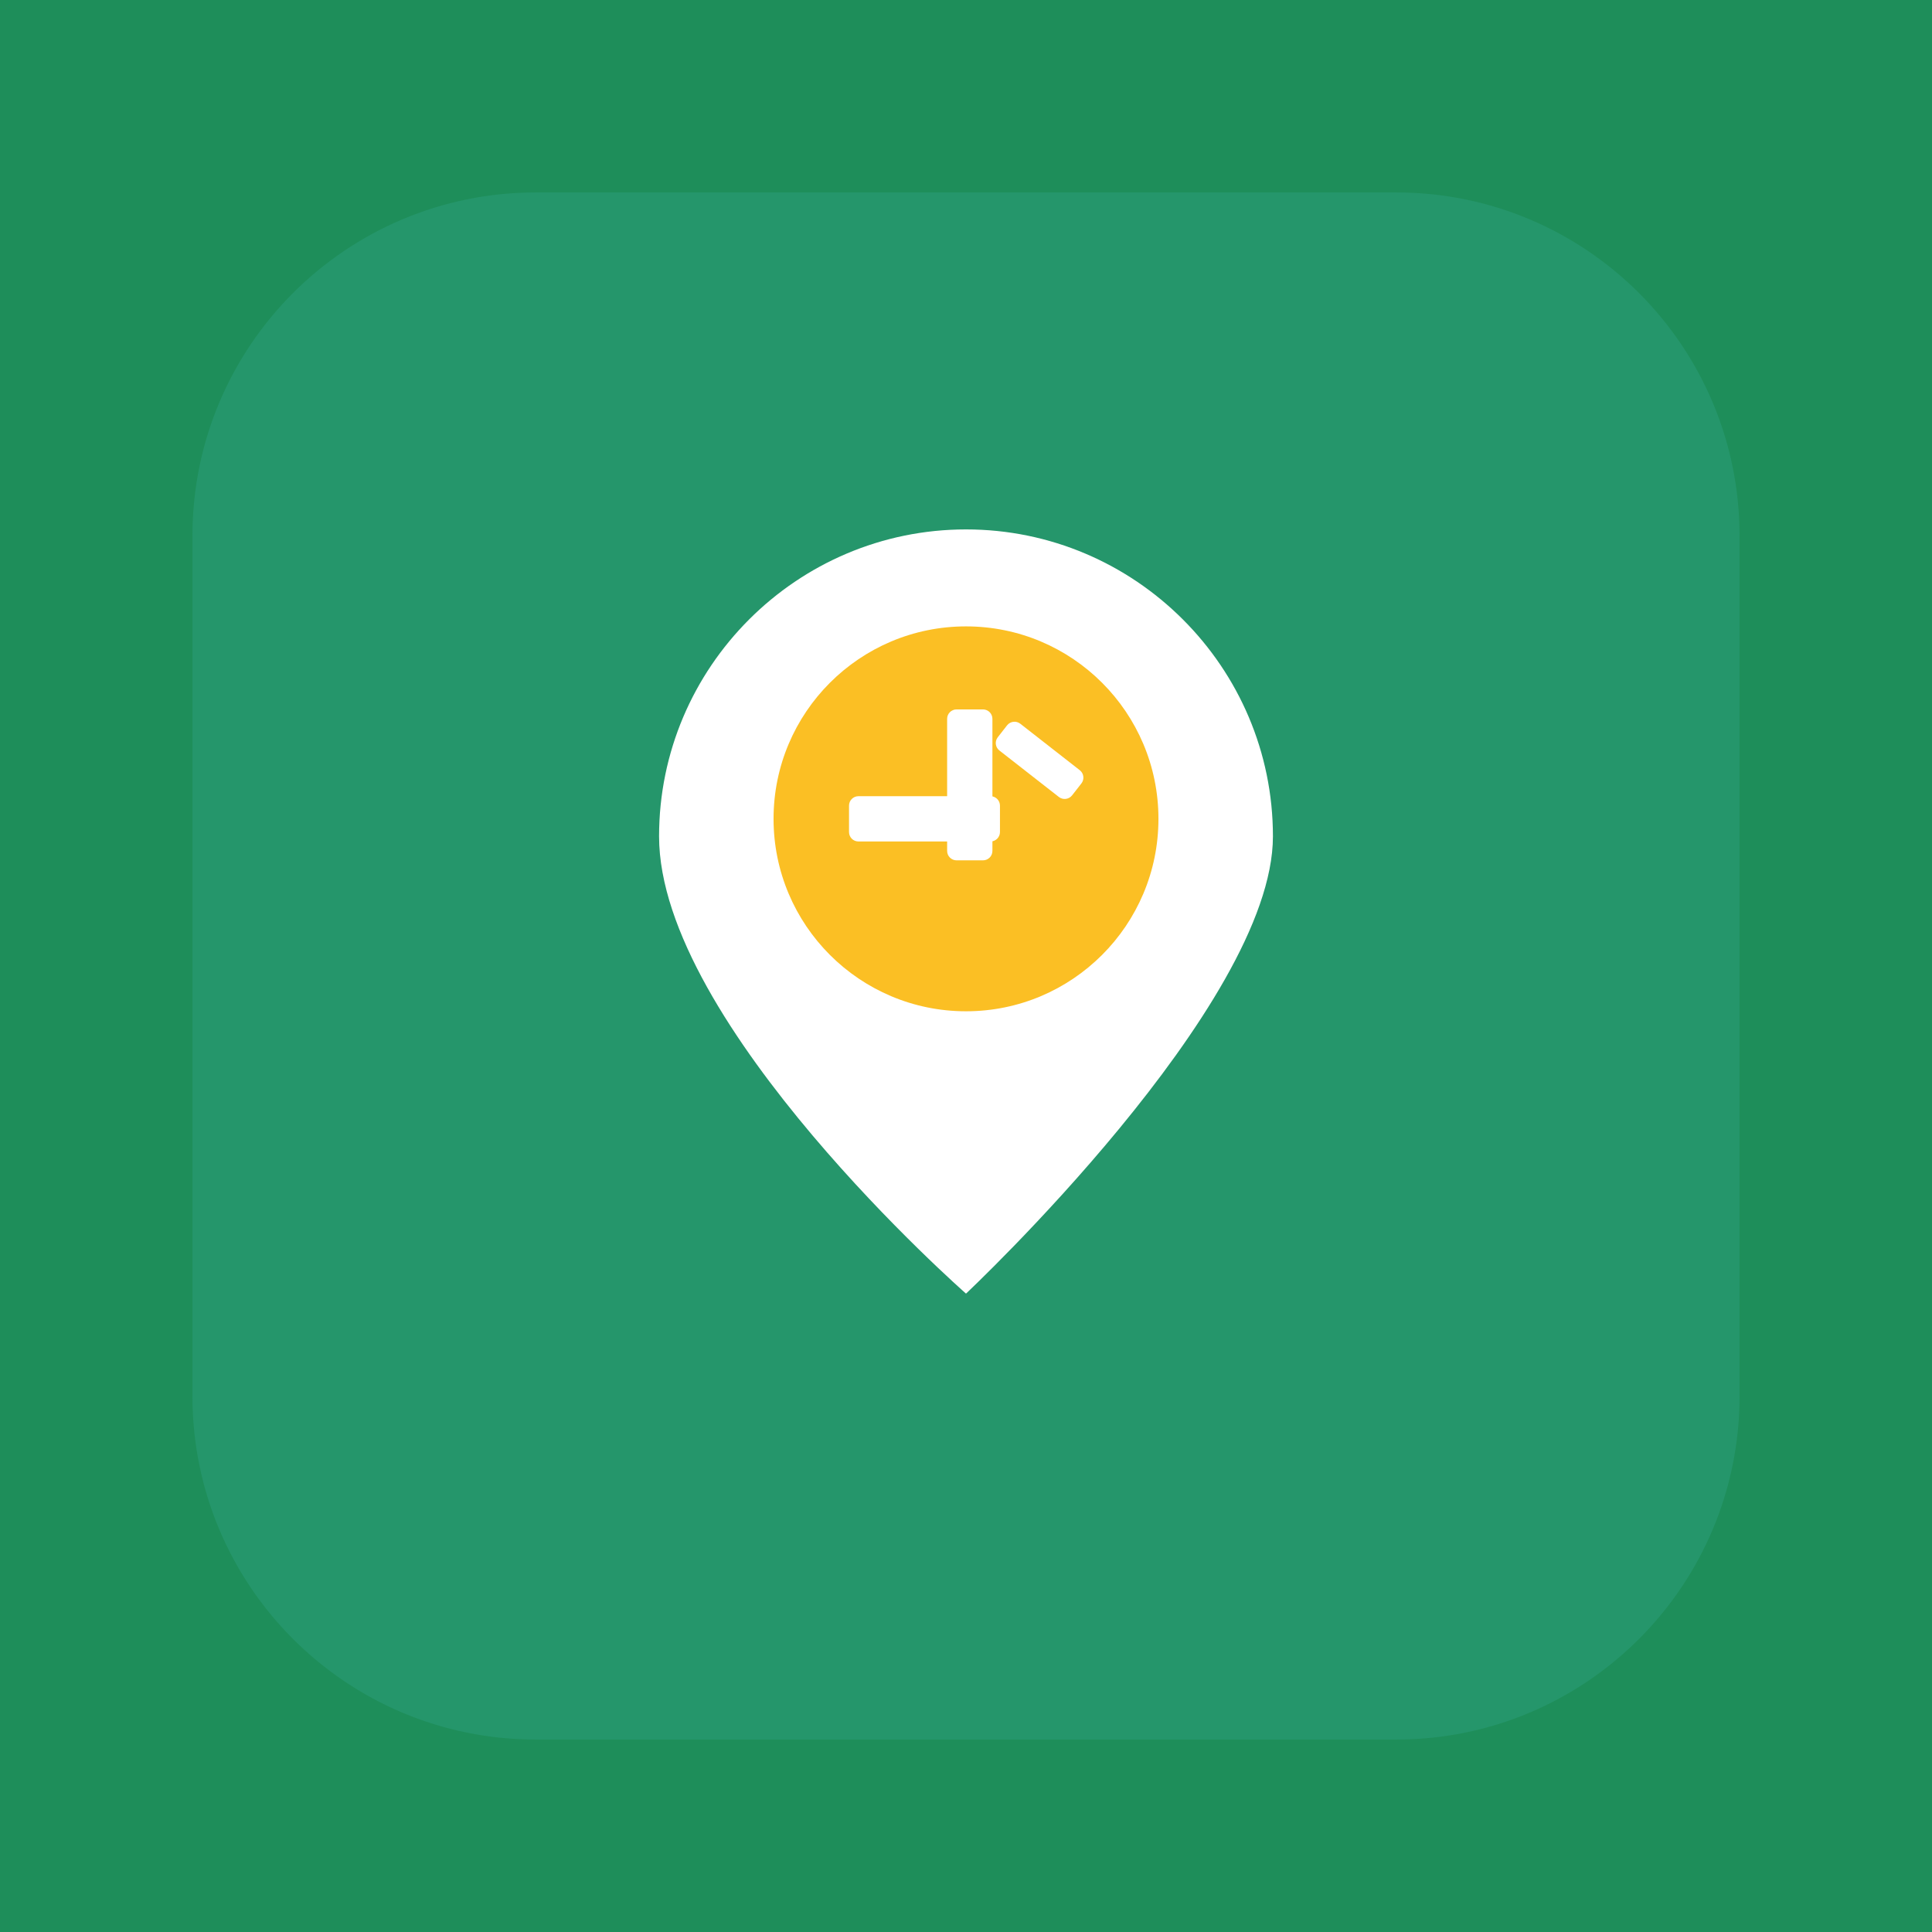
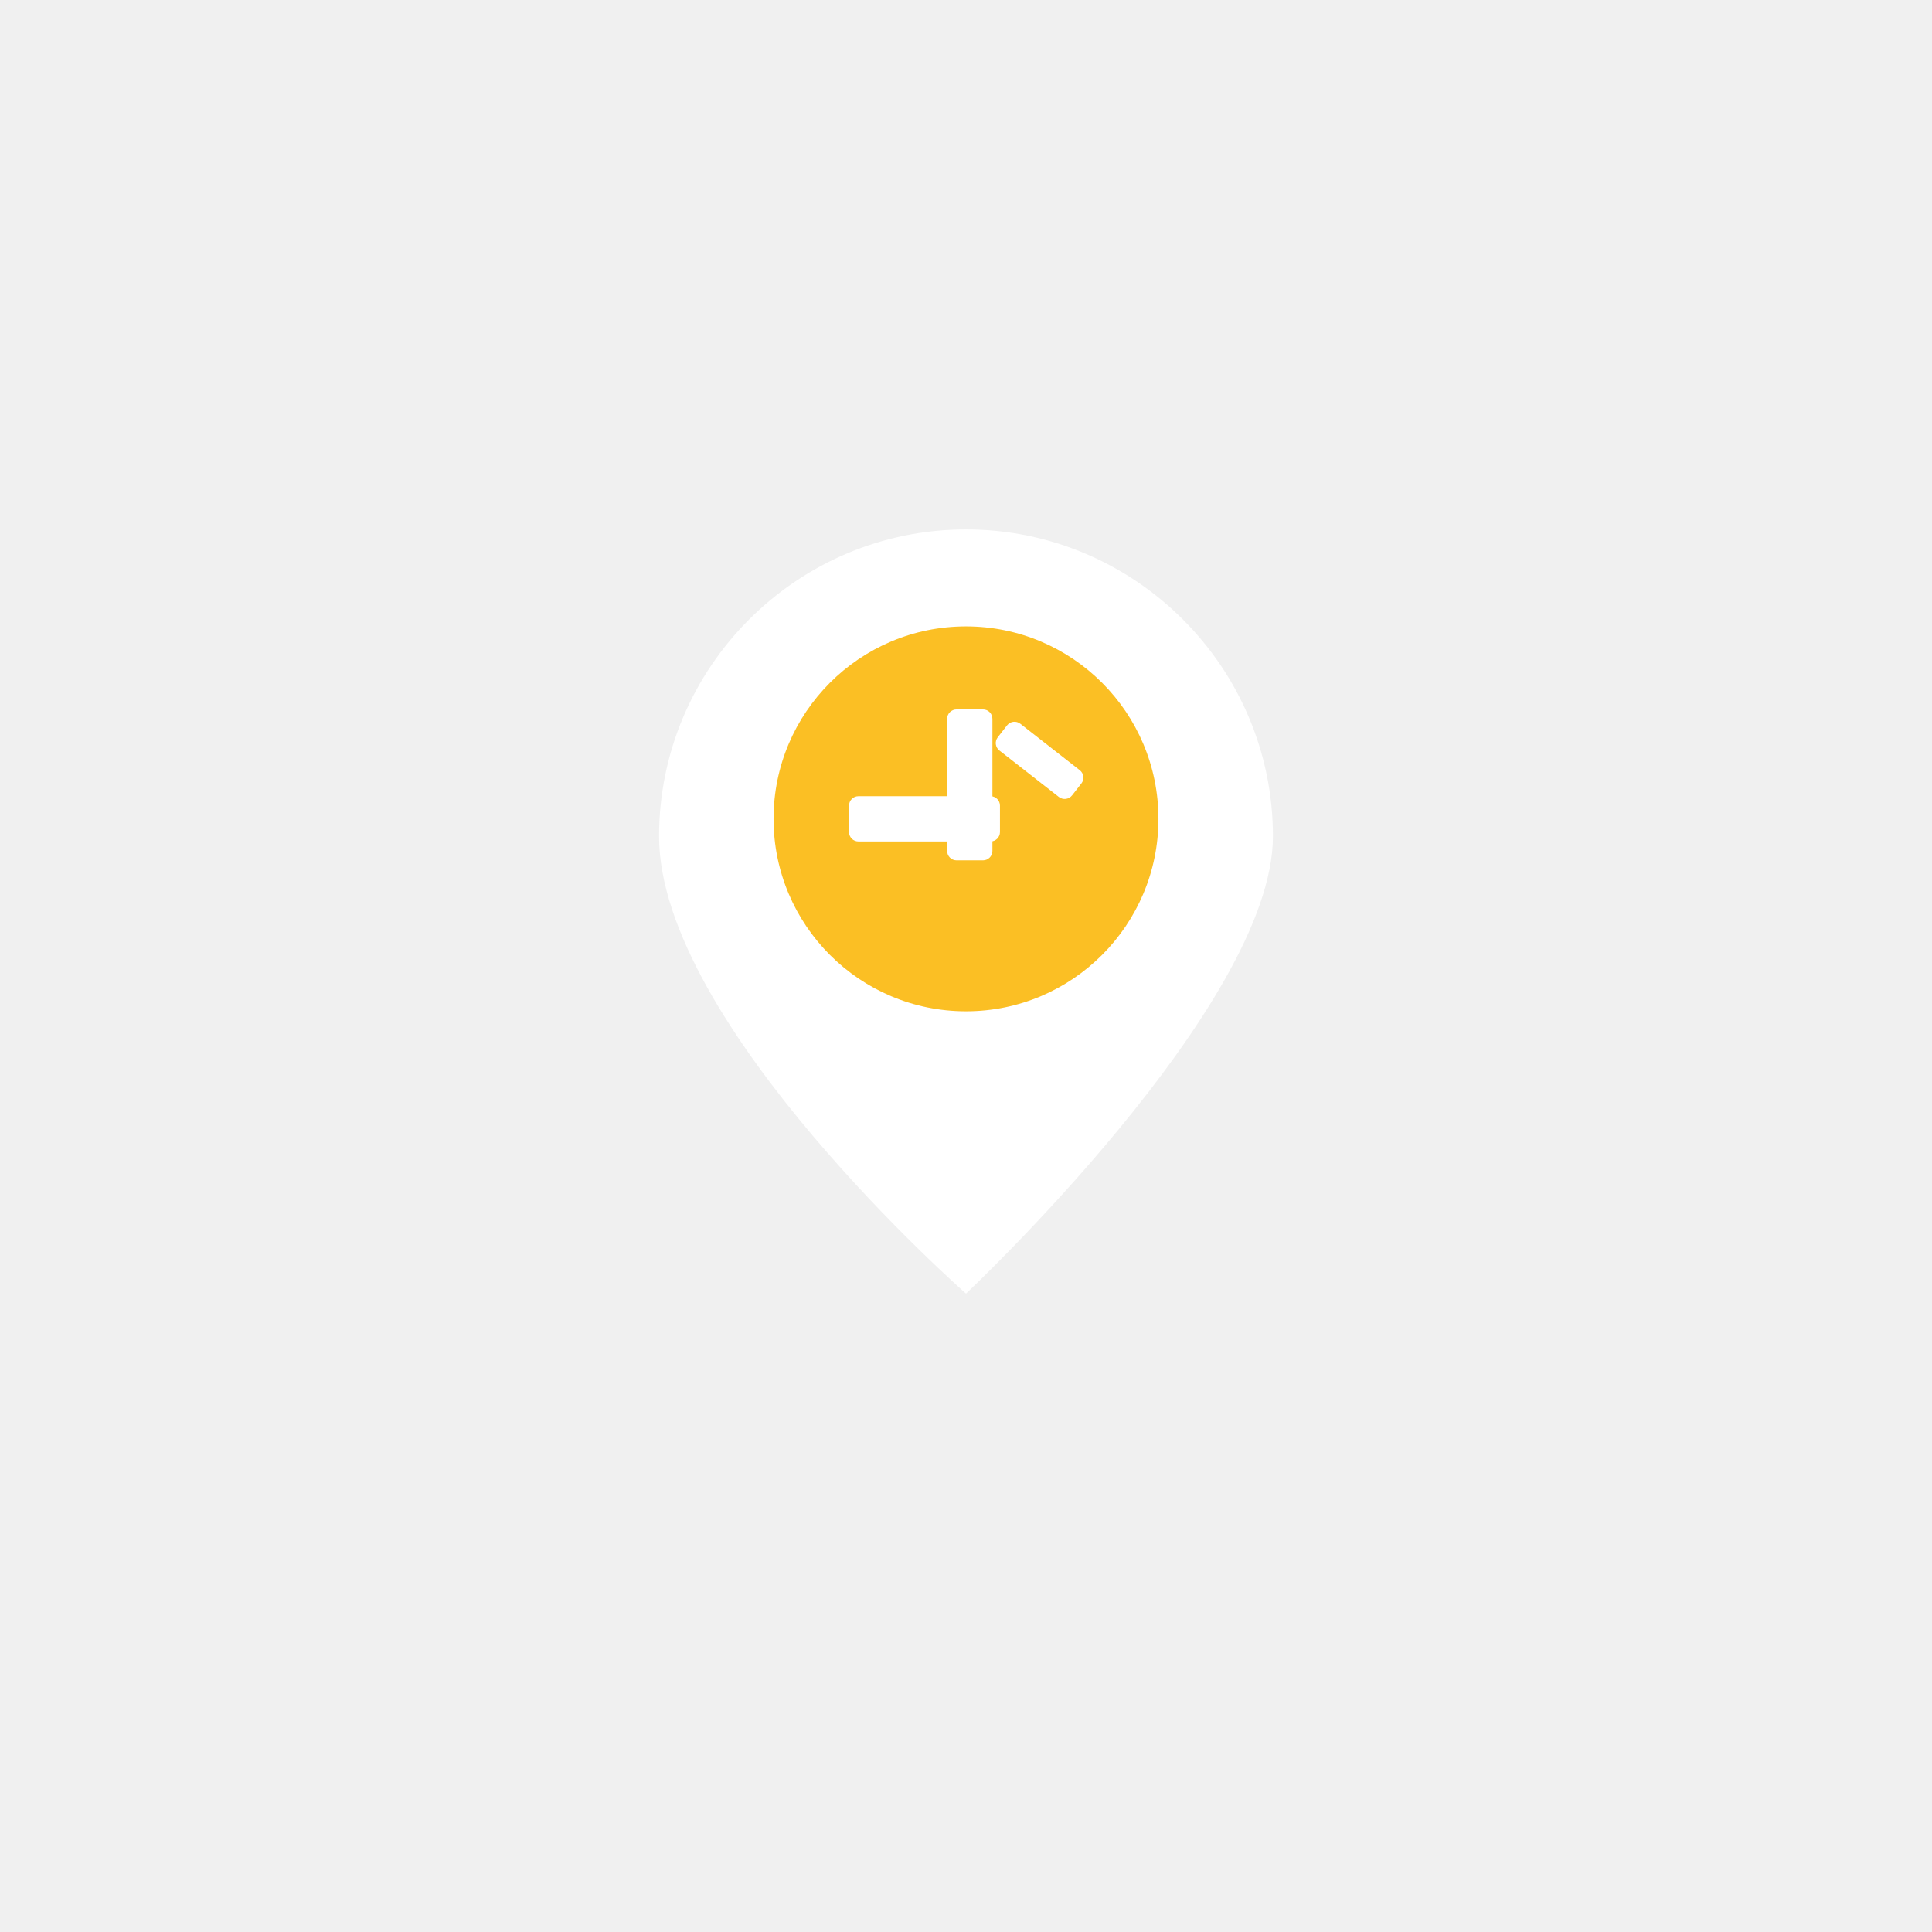
- <svg xmlns="http://www.w3.org/2000/svg" viewBox="0 0 1024 1024" role="img" aria-label="Ildangmap icon v3">
-   <rect width="1024" height="1024" fill="#1E8E5A" />
-   <rect x="102" y="102" width="820" height="820" rx="182" fill="#25966B" />
+ <svg xmlns="http://www.w3.org/2000/svg" viewBox="0 0 1024 1024" role="img" aria-label="Ildangmap adaptive foreground v3">
  <g transform="translate(512 512)">
    <g transform="translate(0 -82) scale(0.83) translate(0 82)">
      <path fill="#FFFFFF" d="M0-262c-108 0-196 88-196 196 0 120 196 292 196 292s196-184 196-292c0-108-88-196-196-196z" />
    </g>
    <circle cy="-78" r="102" fill="#FBBF24" />
    <g transform="translate(0 -78)" fill="#FFFFFF">
      <rect x="-62" y="-12" width="80" height="24" rx="5" />
      <rect x="-10" y="-58" width="24" height="80" rx="5" />
      <rect x="14" y="-40" width="50" height="18" rx="5" transform="rotate(38 39 -31)" />
    </g>
  </g>
</svg>
